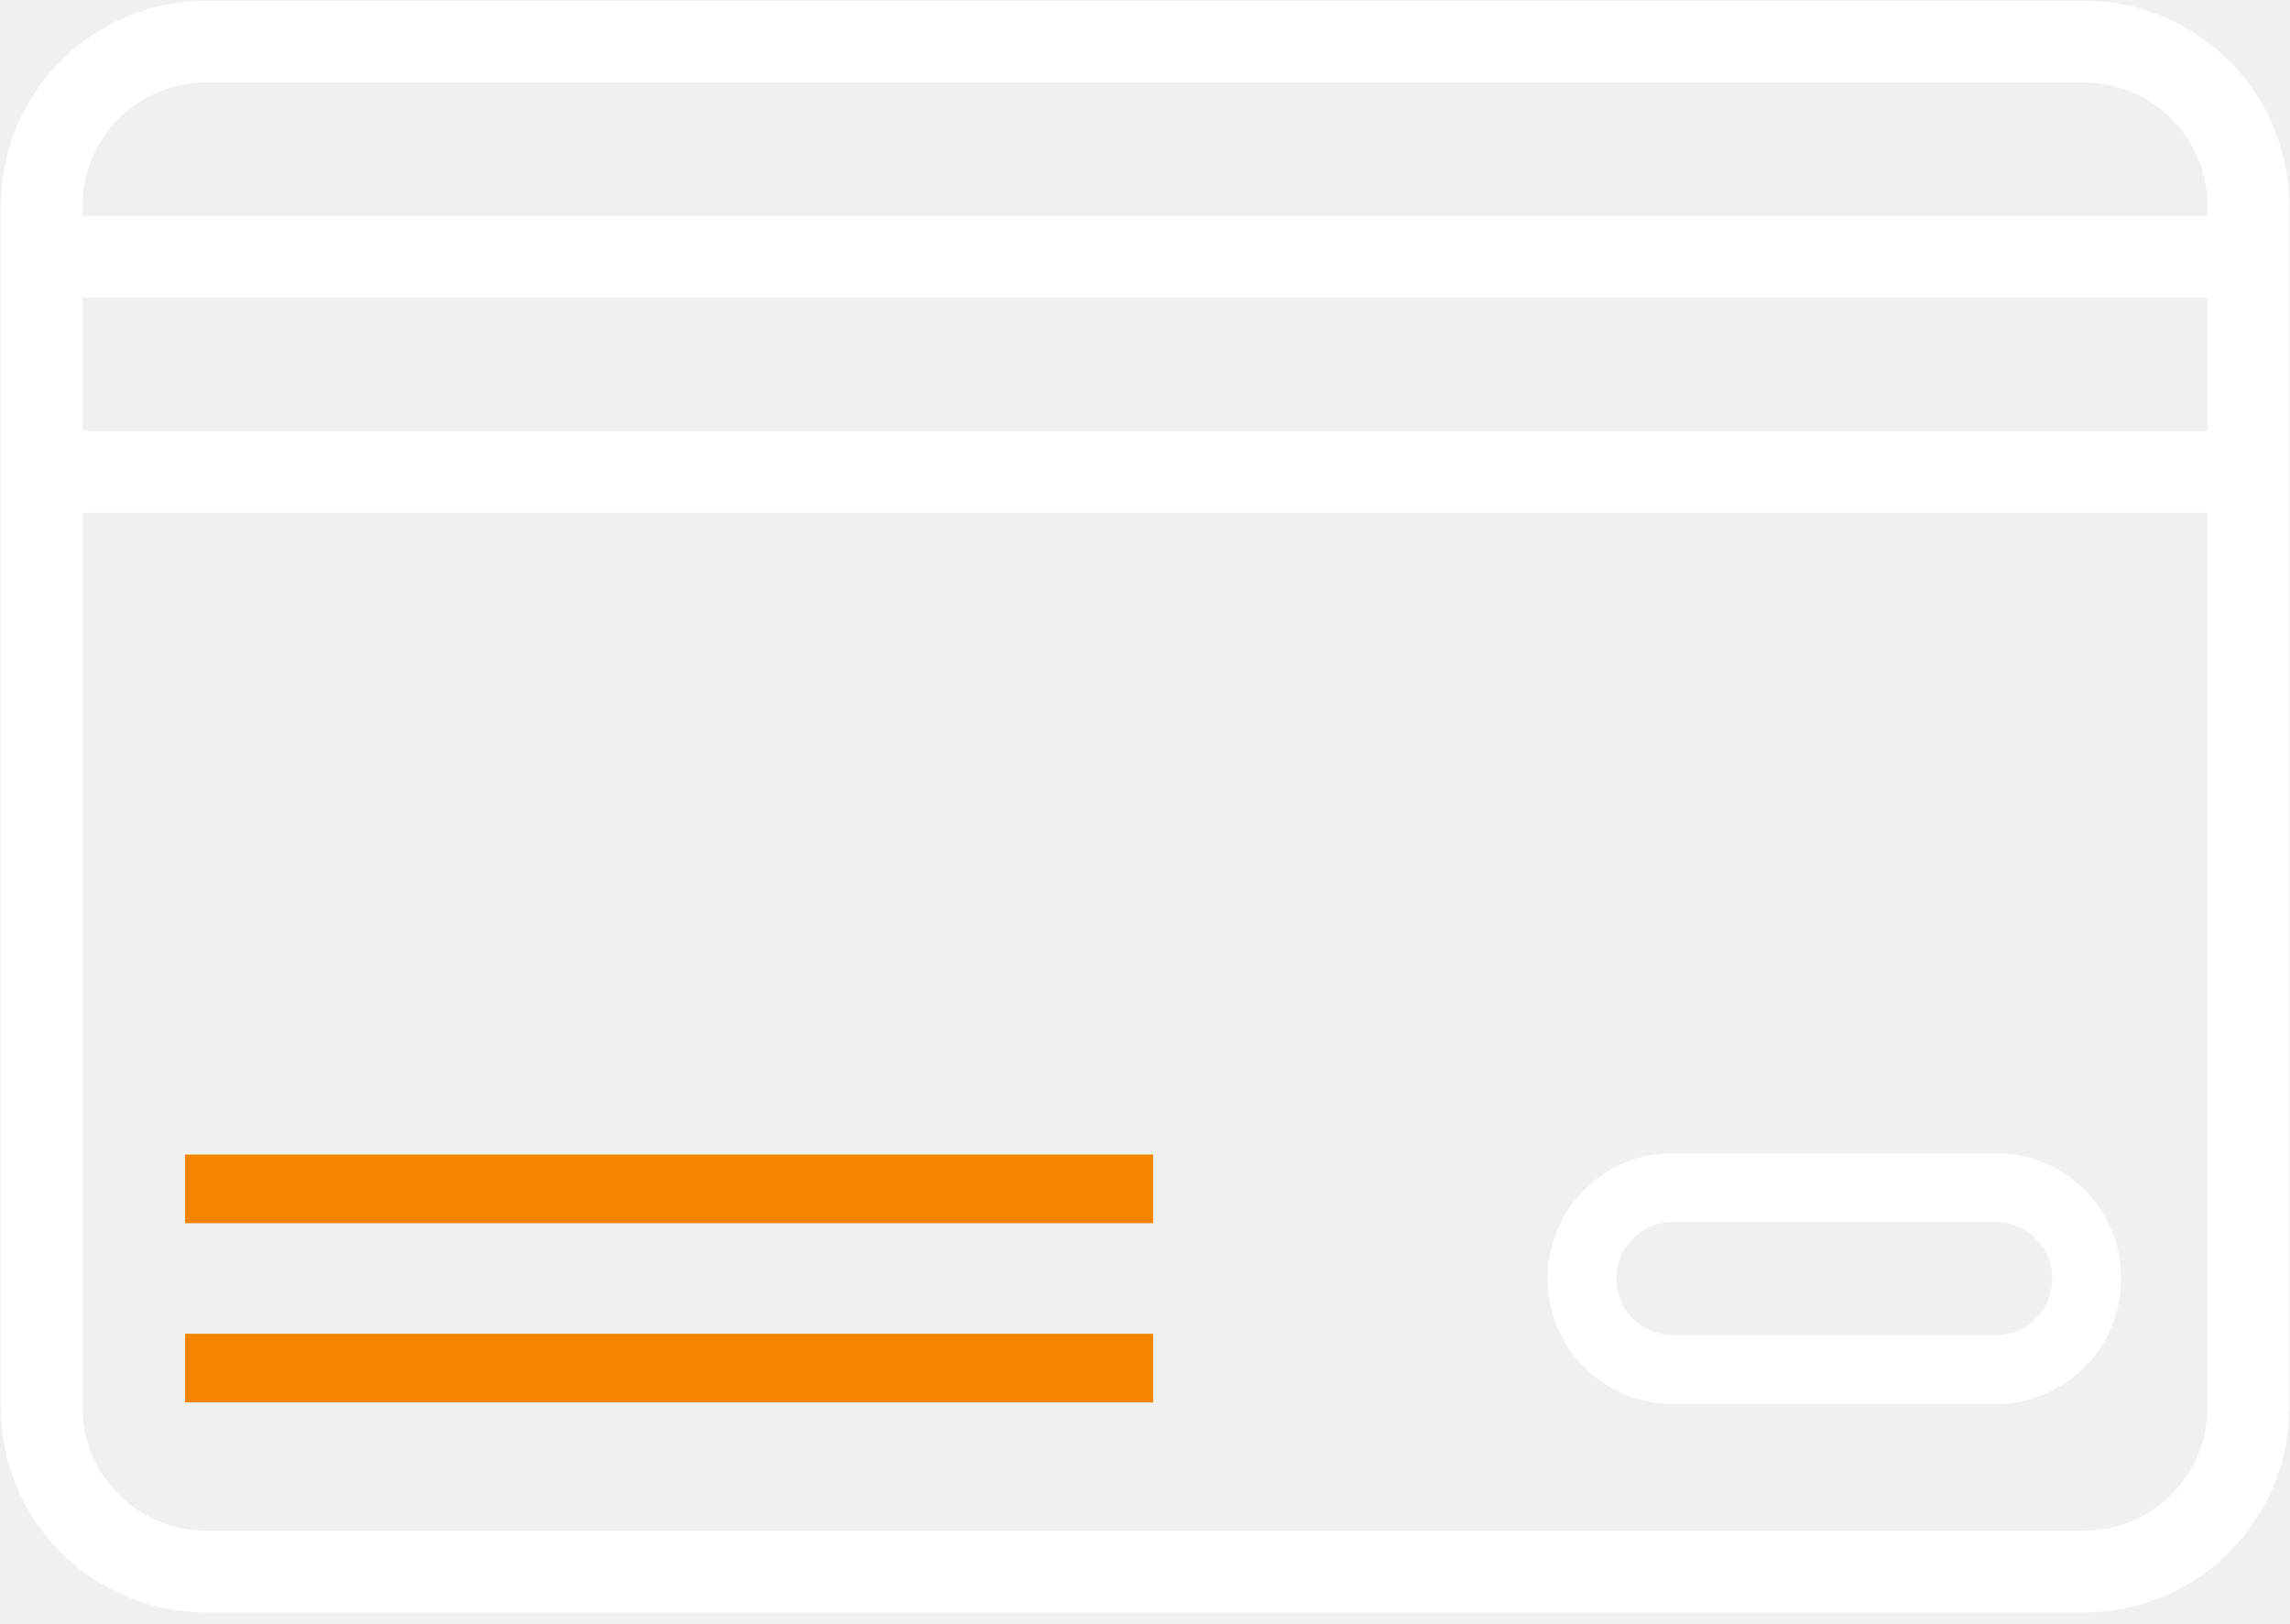
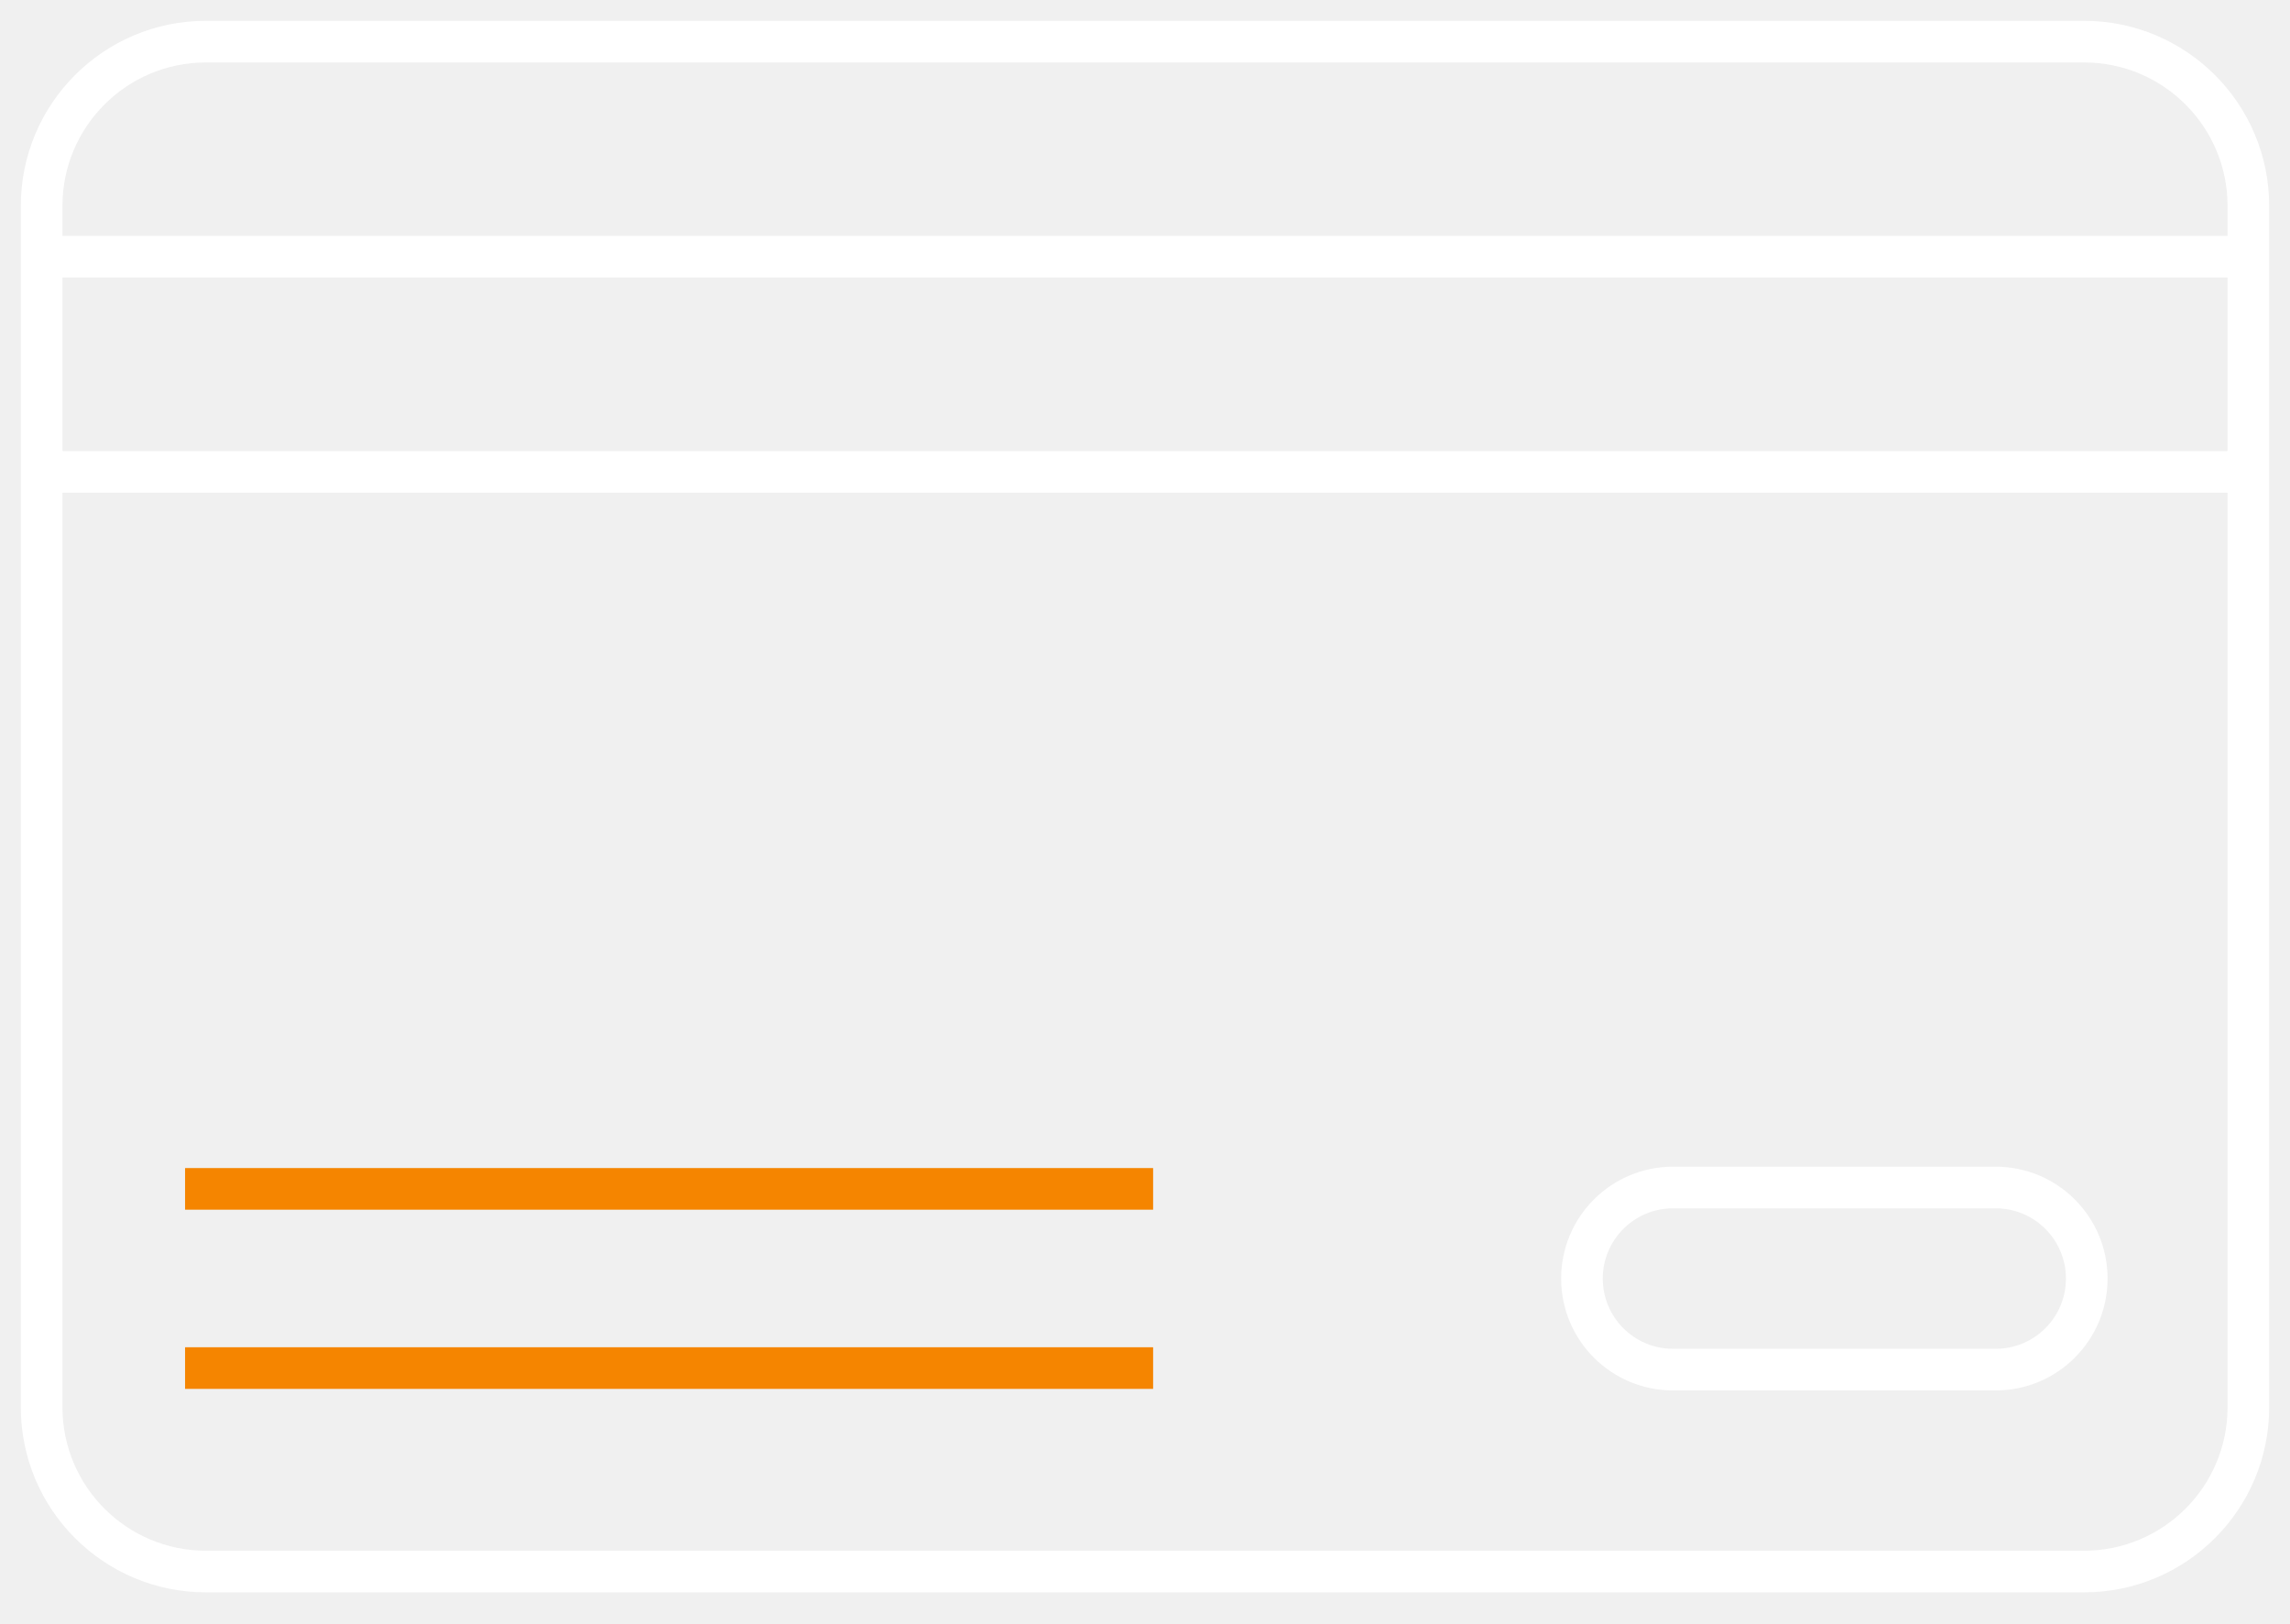
<svg xmlns="http://www.w3.org/2000/svg" width="55" height="39" viewBox="0 0 55 39" fill="none">
-   <path d="M50.053 1H4.947C2.767 1 1 2.767 1 4.947V33.799C1 35.979 2.767 37.746 4.947 37.746H50.053C52.233 37.746 54 35.979 54 33.799V4.947C54 2.767 52.233 1 50.053 1Z" stroke="white" stroke-width="1.964" stroke-miterlimit="10" />
-   <path d="M1 6.166H53.529" stroke="white" stroke-width="1.964" stroke-miterlimit="10" />
-   <path d="M1 11.334H53.529" stroke="white" stroke-width="1.964" stroke-miterlimit="10" />
-   <path d="M4.445 28.555H27.695" stroke="#F58500" stroke-width="1.649" stroke-miterlimit="10" />
-   <path d="M4.445 32.859H27.695" stroke="#F58500" stroke-width="1.649" stroke-miterlimit="10" />
-   <rect x="50.118" y="28.522" width="4.374" height="12.124" rx="2.187" transform="rotate(90 50.1182 28.5223)" stroke="white" stroke-width="1.654" />
+   <path d="M50.053 1H4.947C2.767 1 1 2.767 1 4.947V33.799C1 35.979 2.767 37.746 4.947 37.746H50.053C52.233 37.746 54 35.979 54 33.799V4.947C54 2.767 52.233 1 50.053 1Z" stroke="white" strokeWidth="1.964" strokeMiterlimit="10" />
+   <path d="M1 6.166H53.529" stroke="white" strokeWidth="1.964" strokeMiterlimit="10" />
+   <path d="M1 11.334H53.529" stroke="white" strokeWidth="1.964" strokeMiterlimit="10" />
+   <path d="M4.445 28.555H27.695" stroke="#F58500" strokeWidth="1.649" strokeMiterlimit="10" />
+   <path d="M4.445 32.859H27.695" stroke="#F58500" strokeWidth="1.649" strokeMiterlimit="10" />
+   <rect x="50.118" y="28.522" width="4.374" height="12.124" rx="2.187" transform="rotate(90 50.1182 28.5223)" stroke="white" strokeWidth="1.654" />
</svg>
